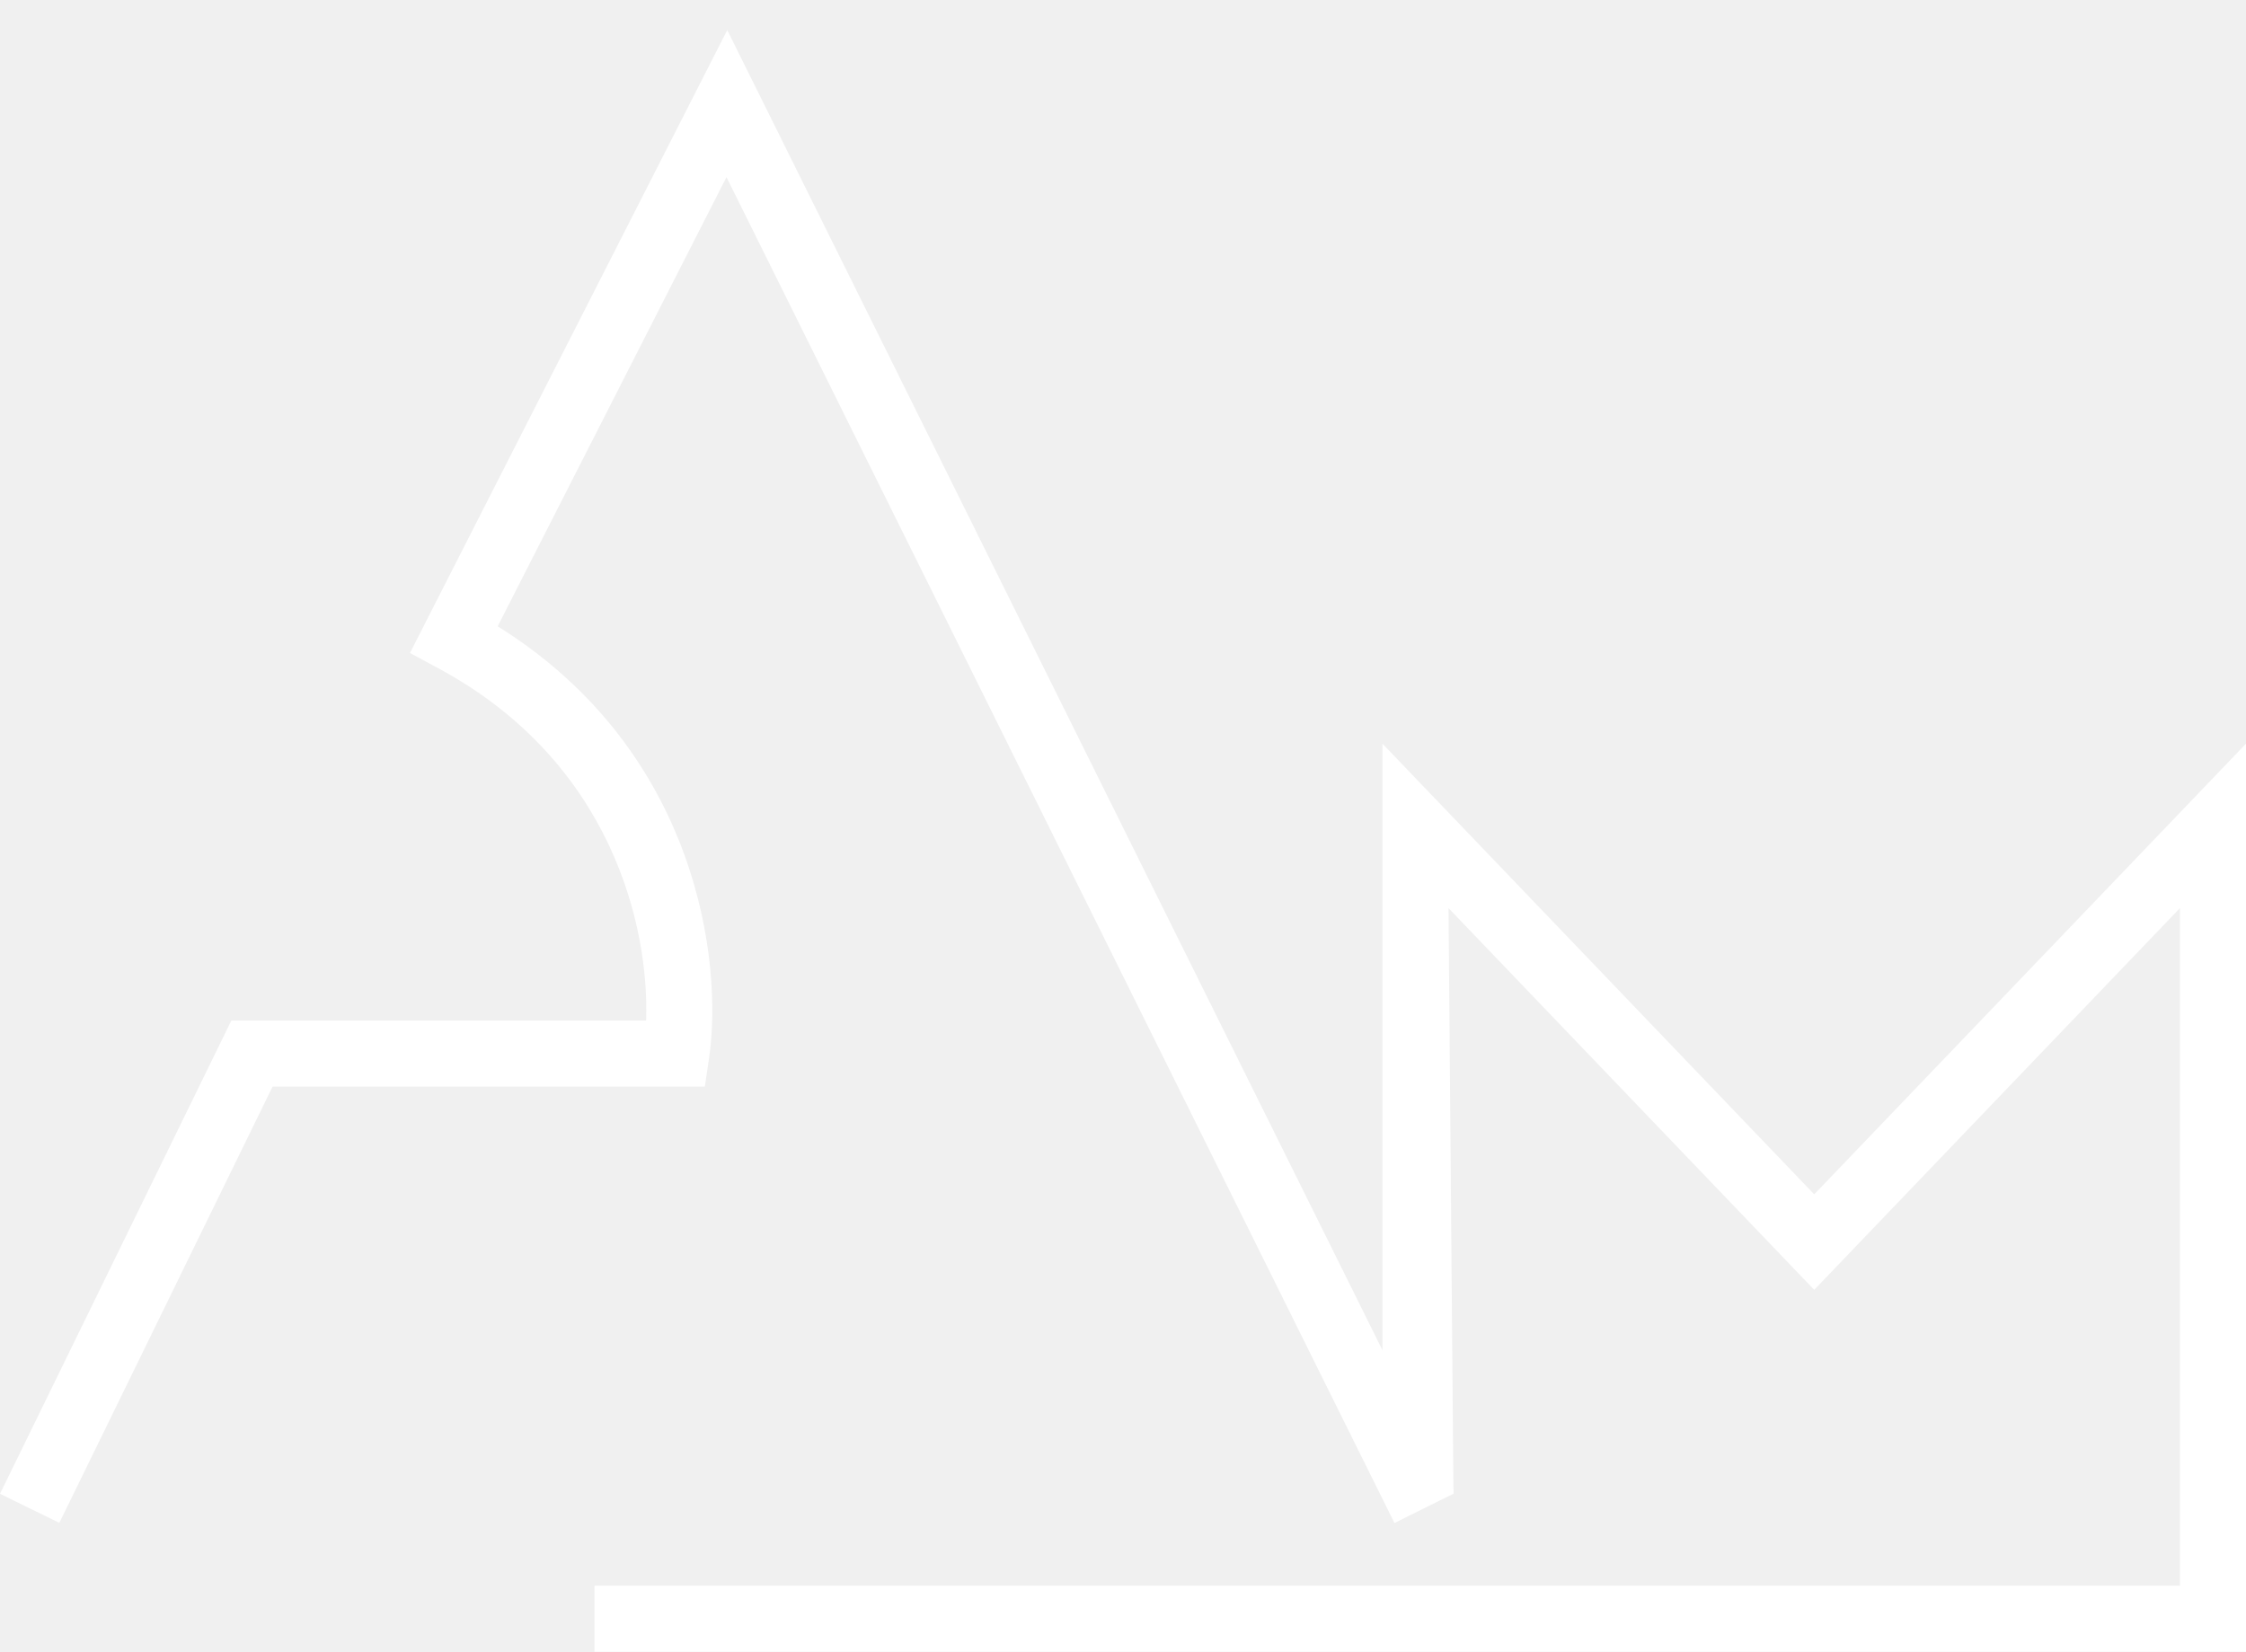
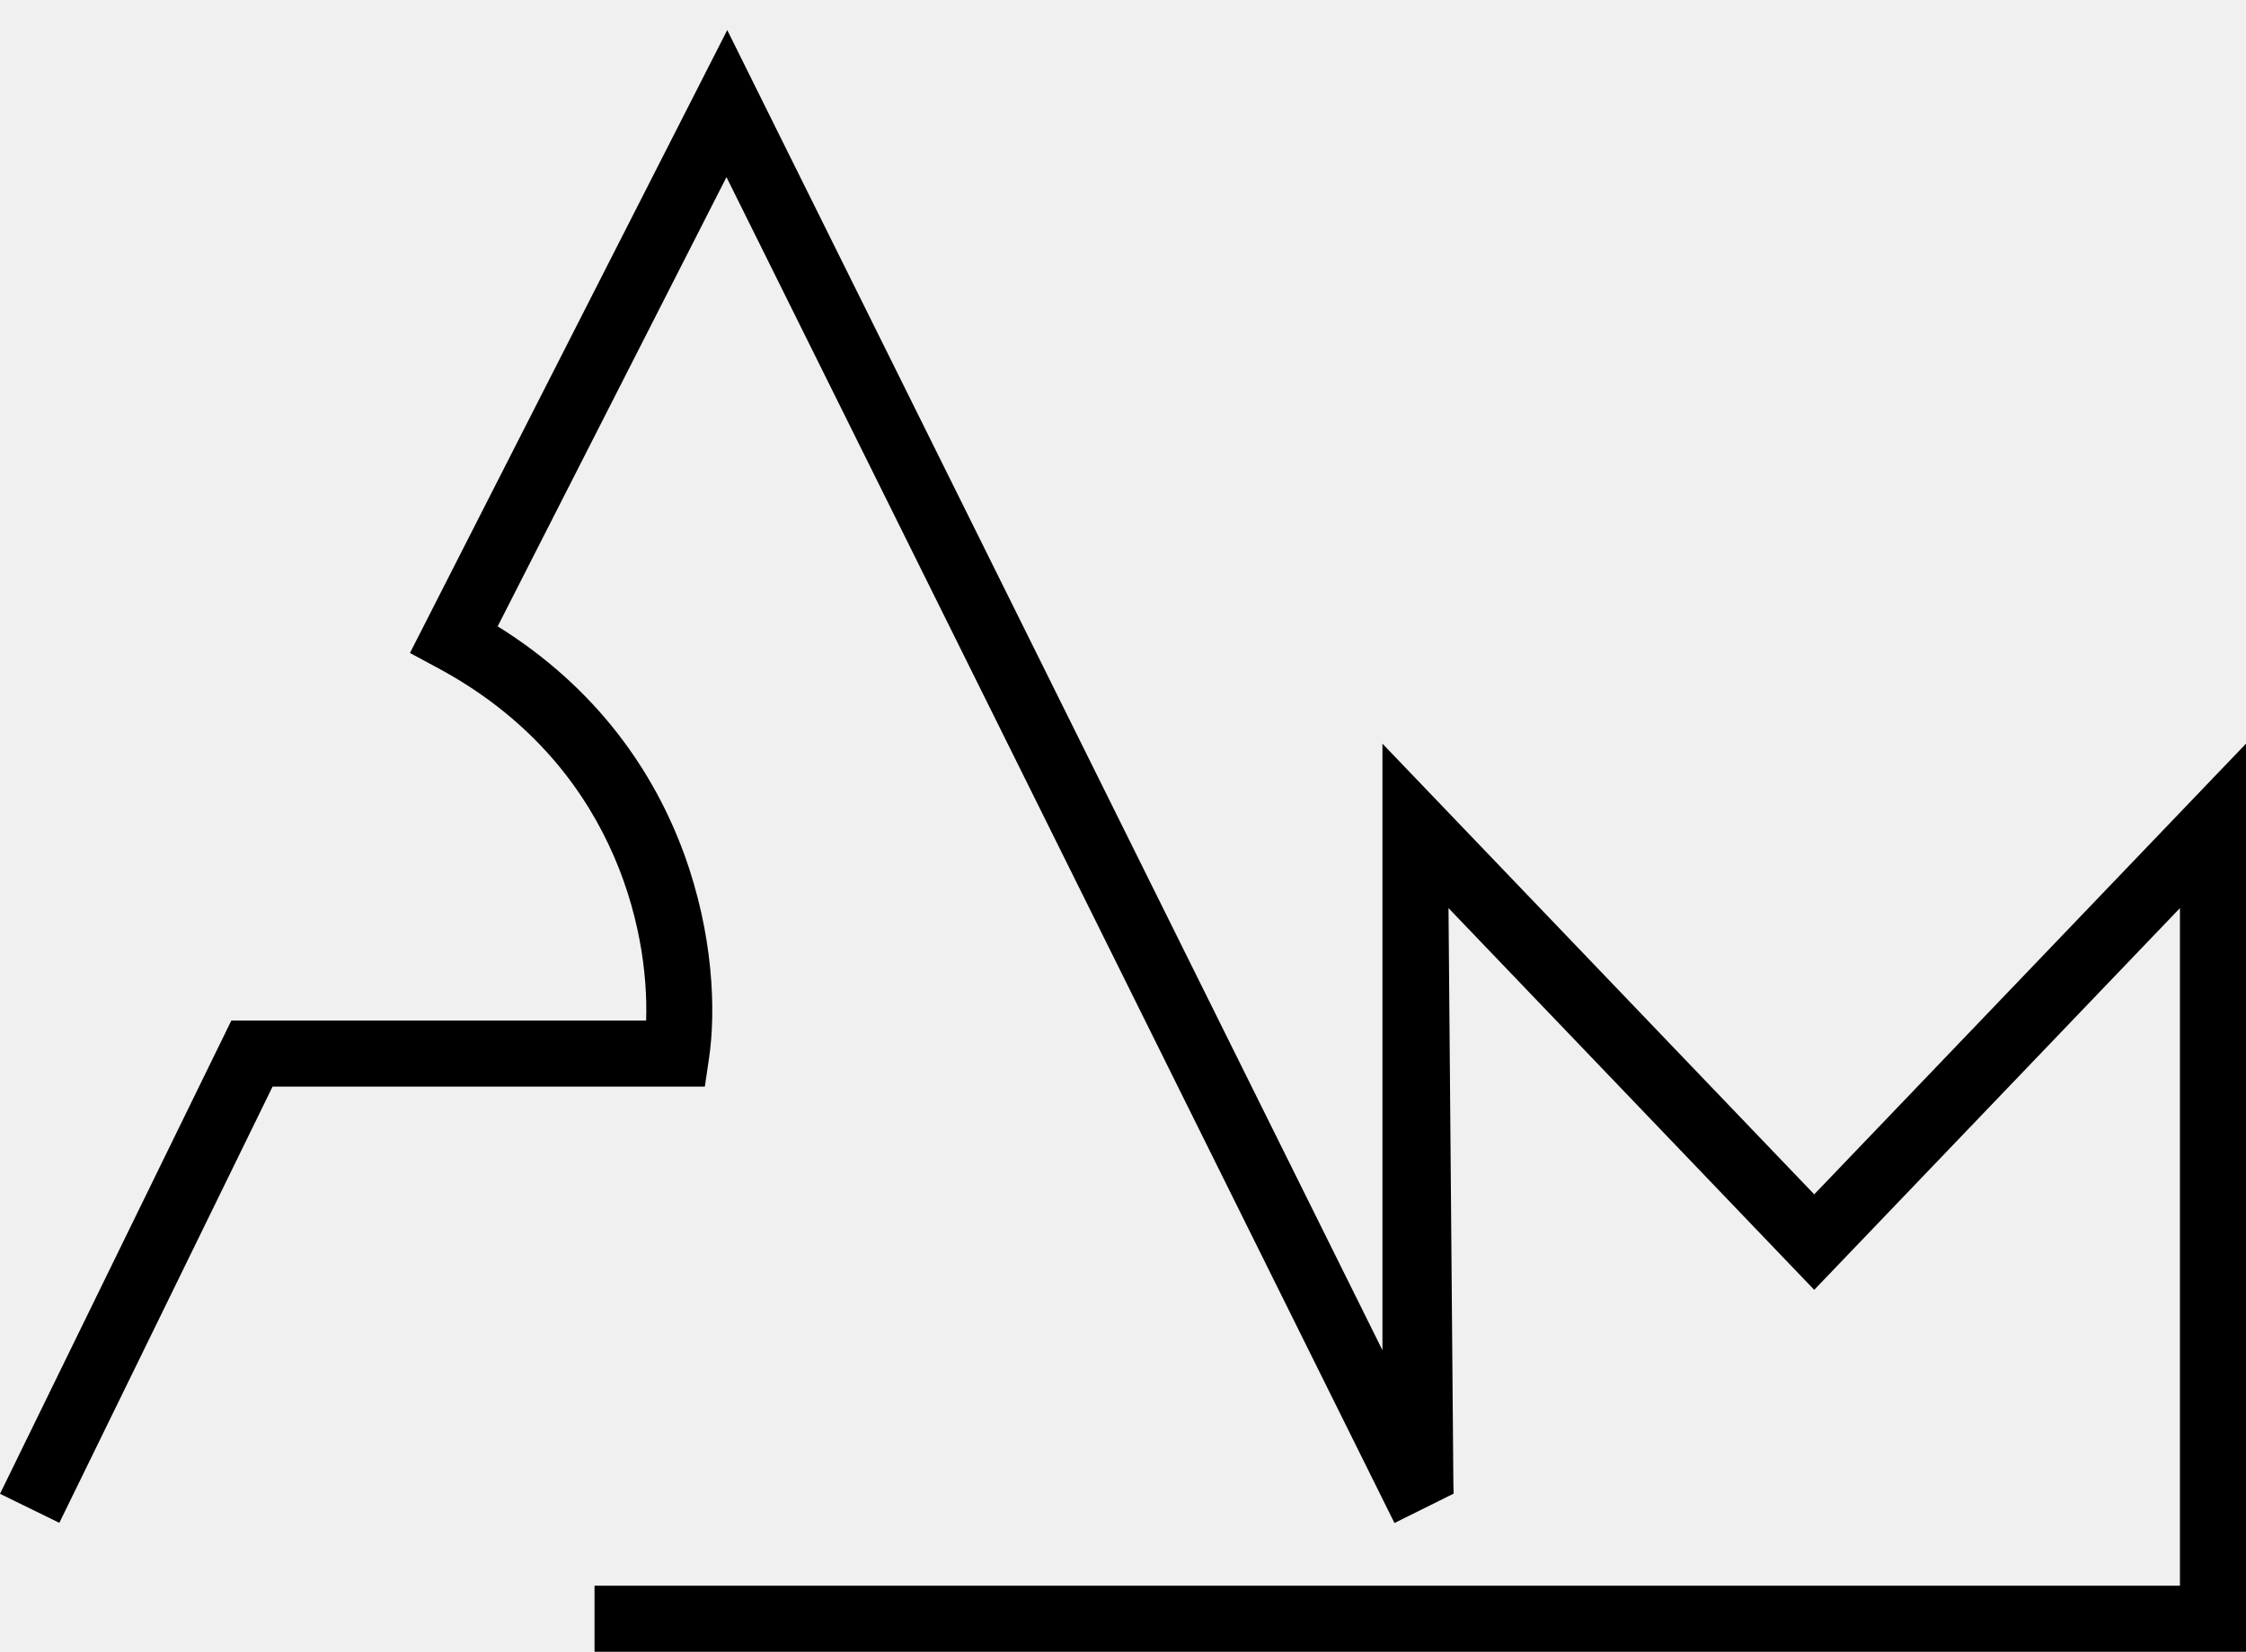
<svg xmlns="http://www.w3.org/2000/svg" width="741" height="545" viewBox="0 0 741 545" fill="none">
-   <path fill-rule="evenodd" clip-rule="evenodd" d="M239.931 9.923L249.567 29.337L456.097 445.505V272.5V245.37L474.862 264.958L598.548 394.075L722.235 264.958L741 245.37V272.5V534.1V545H730.103H196.147V523.2H719.206V299.63L606.417 417.372L598.548 425.585L590.681 417.372L477.892 299.63L479.5 489.5L479.582 492.827L477.892 493.666L474.702 495.25L464.94 500.096L460.061 502.519L239.68 58.443L164.194 206.658C230.378 247.843 238.586 317.698 233.917 349.22L232.539 358.523H223.138H89.93L19.579 502.46L14.685 500.067L4.895 495.28L0 492.886L73.338 342.835L76.326 336.723H83.128H213.17C214.229 306.277 202.168 251.496 144.633 220.507L135.254 215.455L140.089 205.962L230.096 29.235L239.931 9.923Z" fill="white" />
+   <path fill-rule="evenodd" clip-rule="evenodd" d="M239.931 9.923L249.567 29.337L456.097 445.505V272.5V245.37L474.862 264.958L598.548 394.075L722.235 264.958L741 245.37V272.5V534.1V545H730.103H196.147V523.2H719.206V299.63L606.417 417.372L598.548 425.585L590.681 417.372L477.892 299.63L479.5 489.5L479.582 492.827L477.892 493.666L474.702 495.25L464.94 500.096L460.061 502.519L239.68 58.443L164.194 206.658C230.378 247.843 238.586 317.698 233.917 349.22L232.539 358.523H223.138H89.93L19.579 502.46L14.685 500.067L4.895 495.28L0 492.886L73.338 342.835L76.326 336.723H83.128H213.17C214.229 306.277 202.168 251.496 144.633 220.507L135.254 215.455L140.089 205.962L230.096 29.235L239.931 9.923Z" fill="black" />
</svg>
